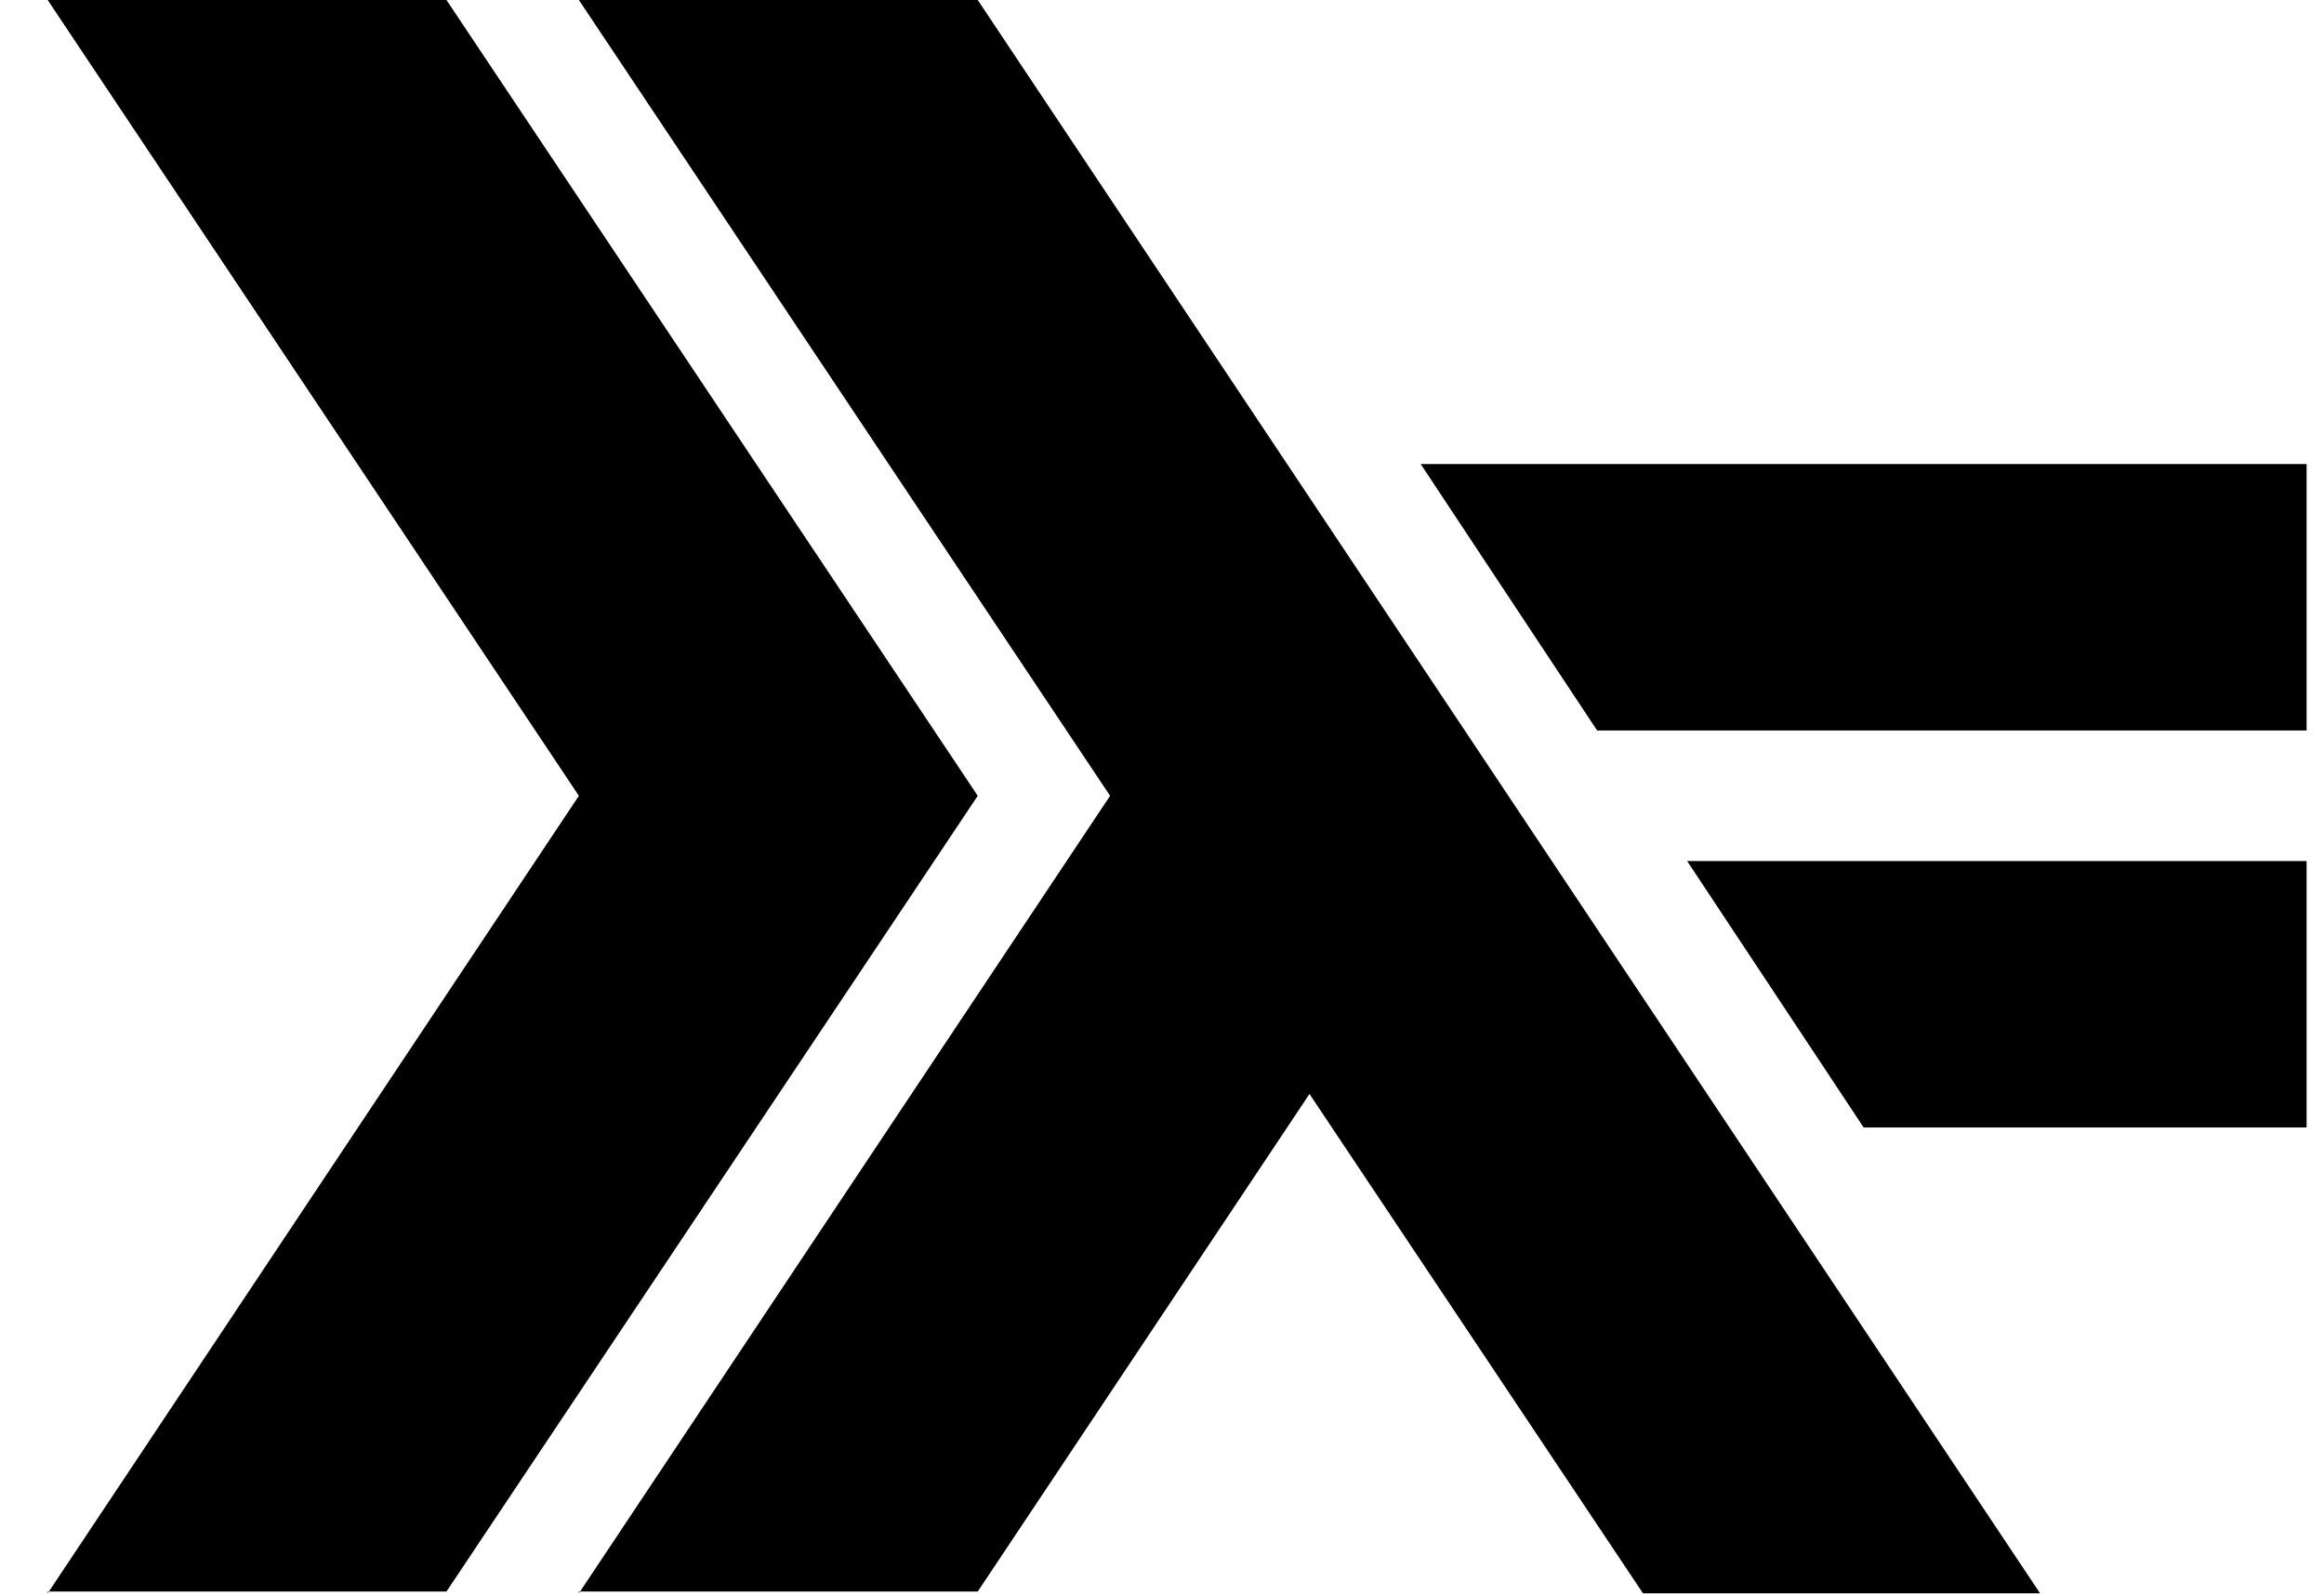
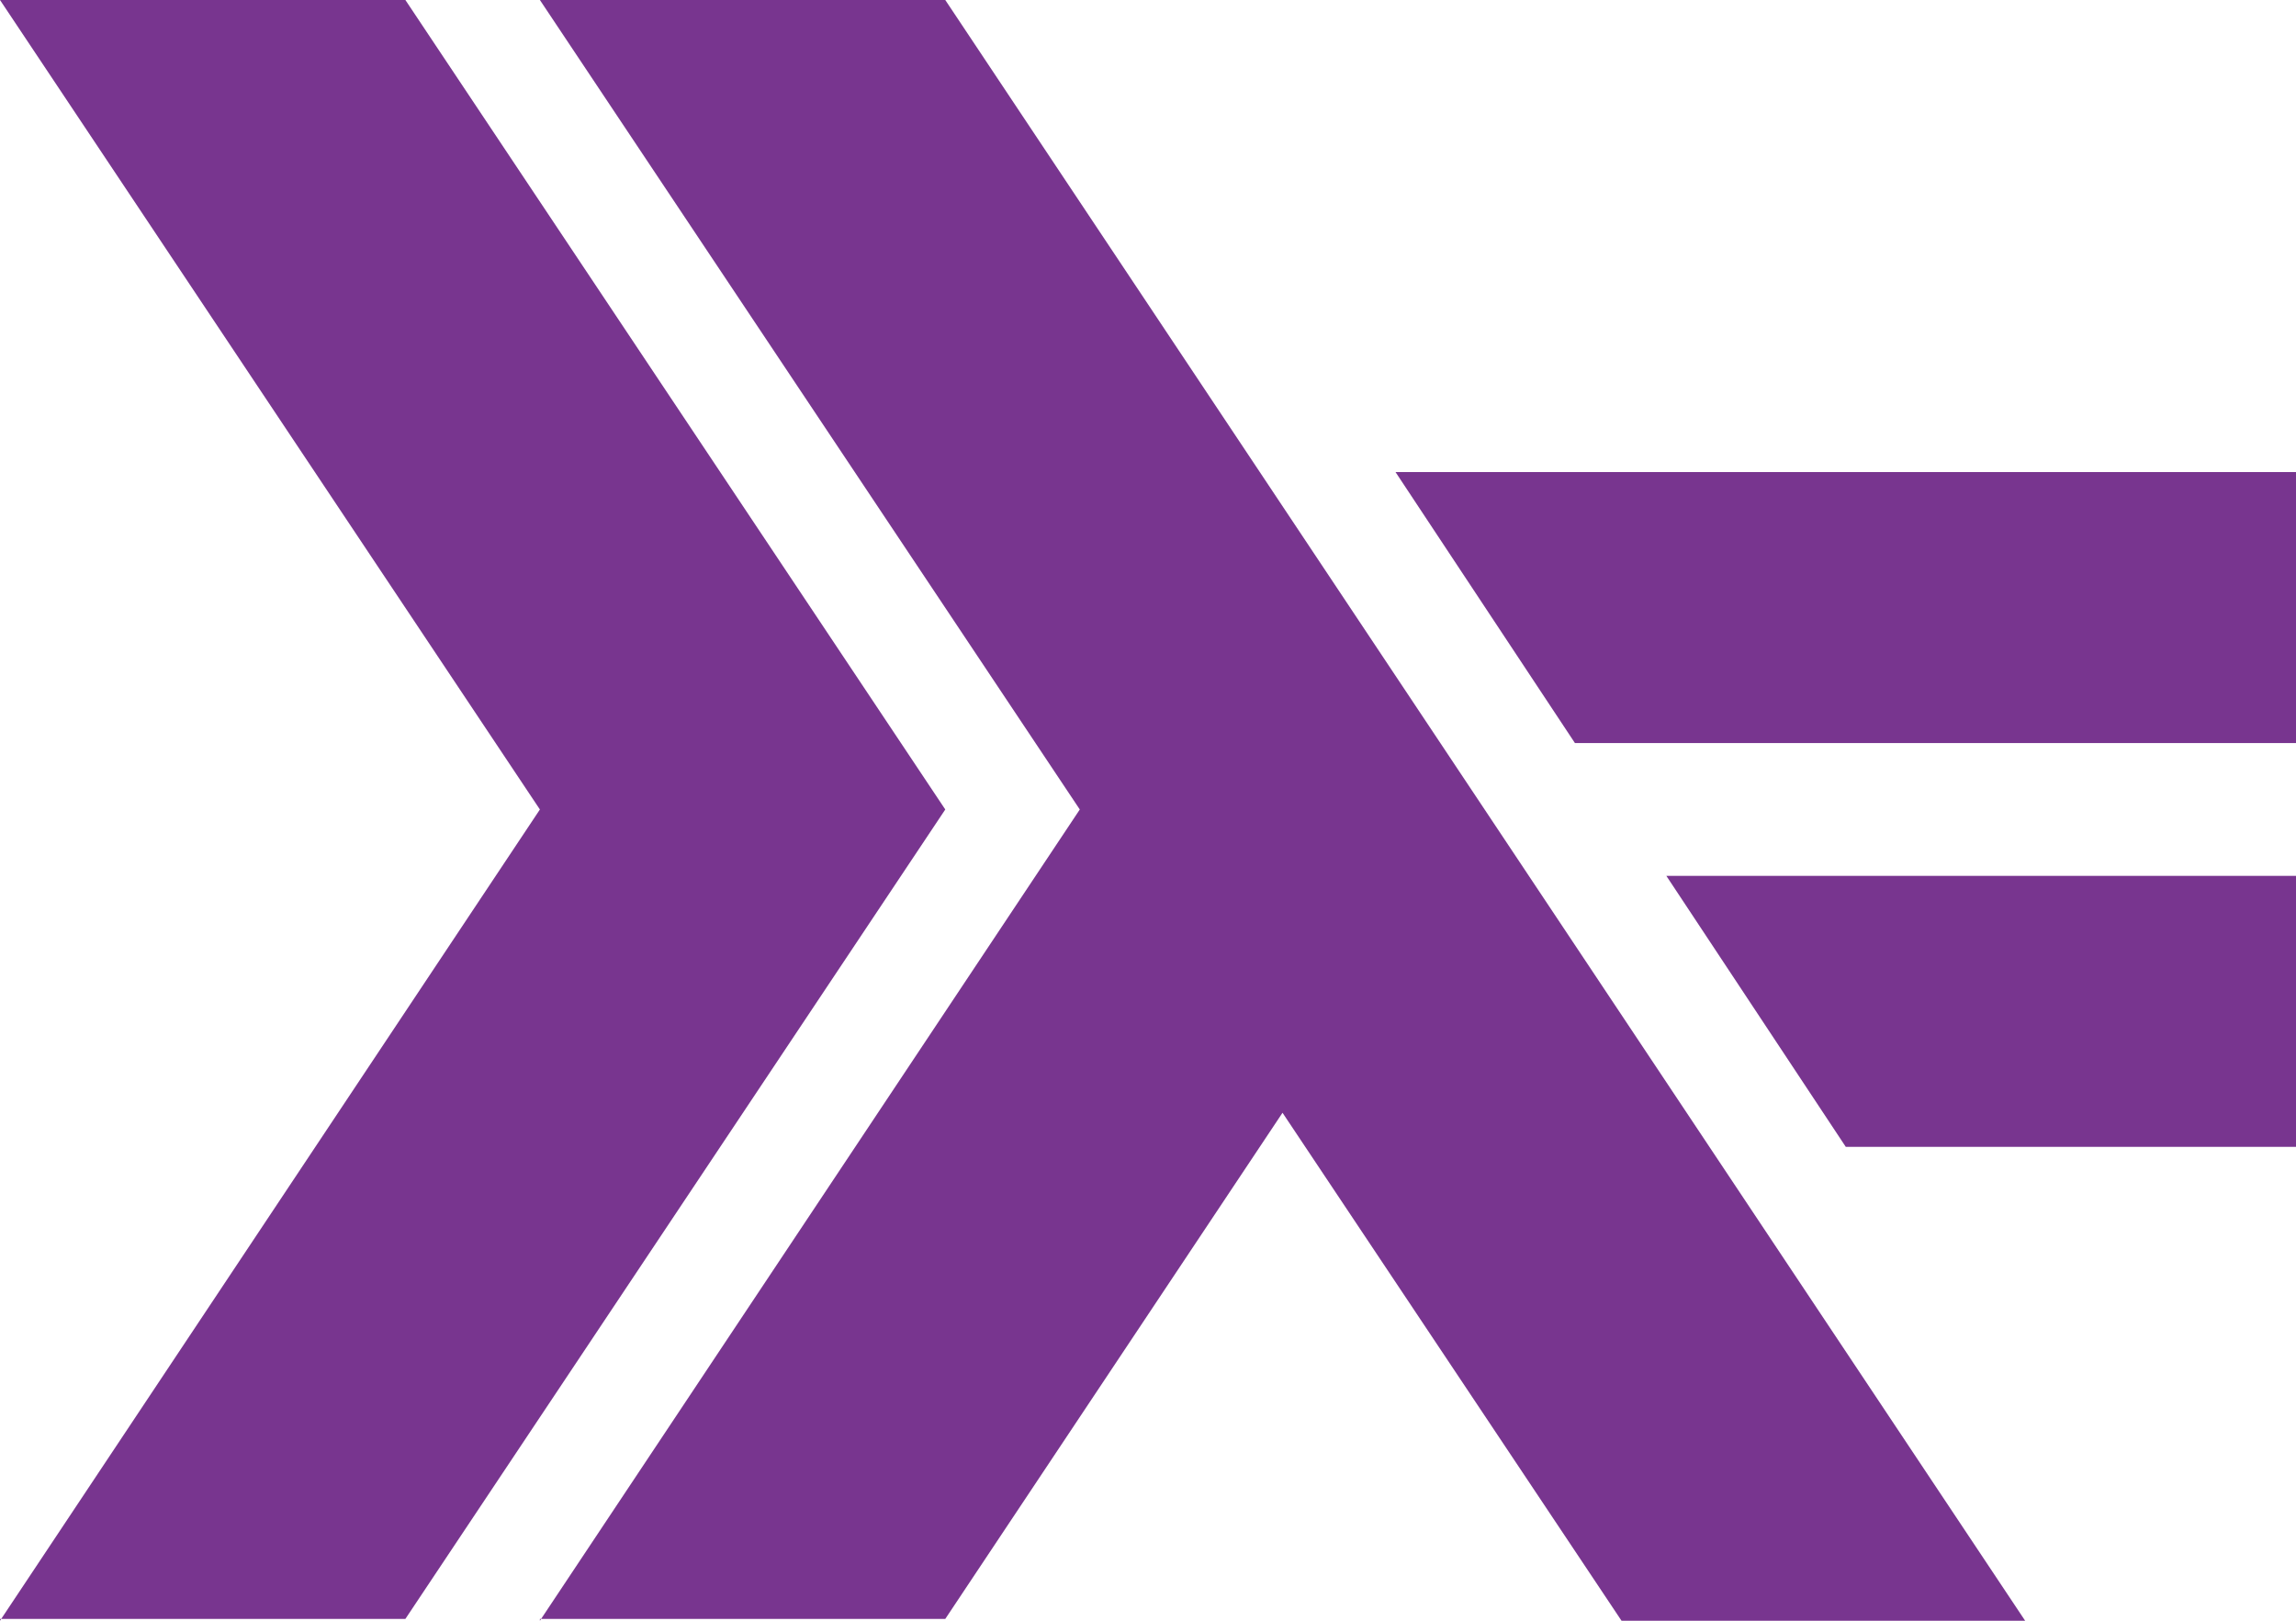
- <svg xmlns="http://www.w3.org/2000/svg" viewBox="0 0 35 24" fill="none" color="#000">
-   <path d="M0.718 24L8.718 11.987L0.718 0H6.724L14.725 11.987L6.724 23.973H0.718V24Z" fill="currentColor" />
-   <path d="M8.718 24L16.718 11.987L8.718 0H14.725L30.724 24H24.744L19.721 16.478L14.725 23.973H8.718V24ZM28.067 16.983L25.409 12.97H34.738V16.983H28.067ZM24.053 11.003L21.396 6.99H34.738V11.003H24.053Z" fill="currentColor" />
+ <svg viewBox="0 0 34 24" fill="none" color="#78358F">
+   <path d="M-0 24L7.995 11.987L-0 0H6.003L13.998 11.987L6.003 23.973H-0V24Z" fill="currentColor" />
+   <path d="M7.995 24L15.99 11.987L7.995 0H13.998L29.989 24H24.012L18.992 16.478L13.998 23.973H7.995V24ZM27.333 16.983L24.676 12.97H34V16.983H27.333ZM23.322 11.003L20.665 6.99H34V11.003H23.322Z" fill="currentColor" />
</svg>
